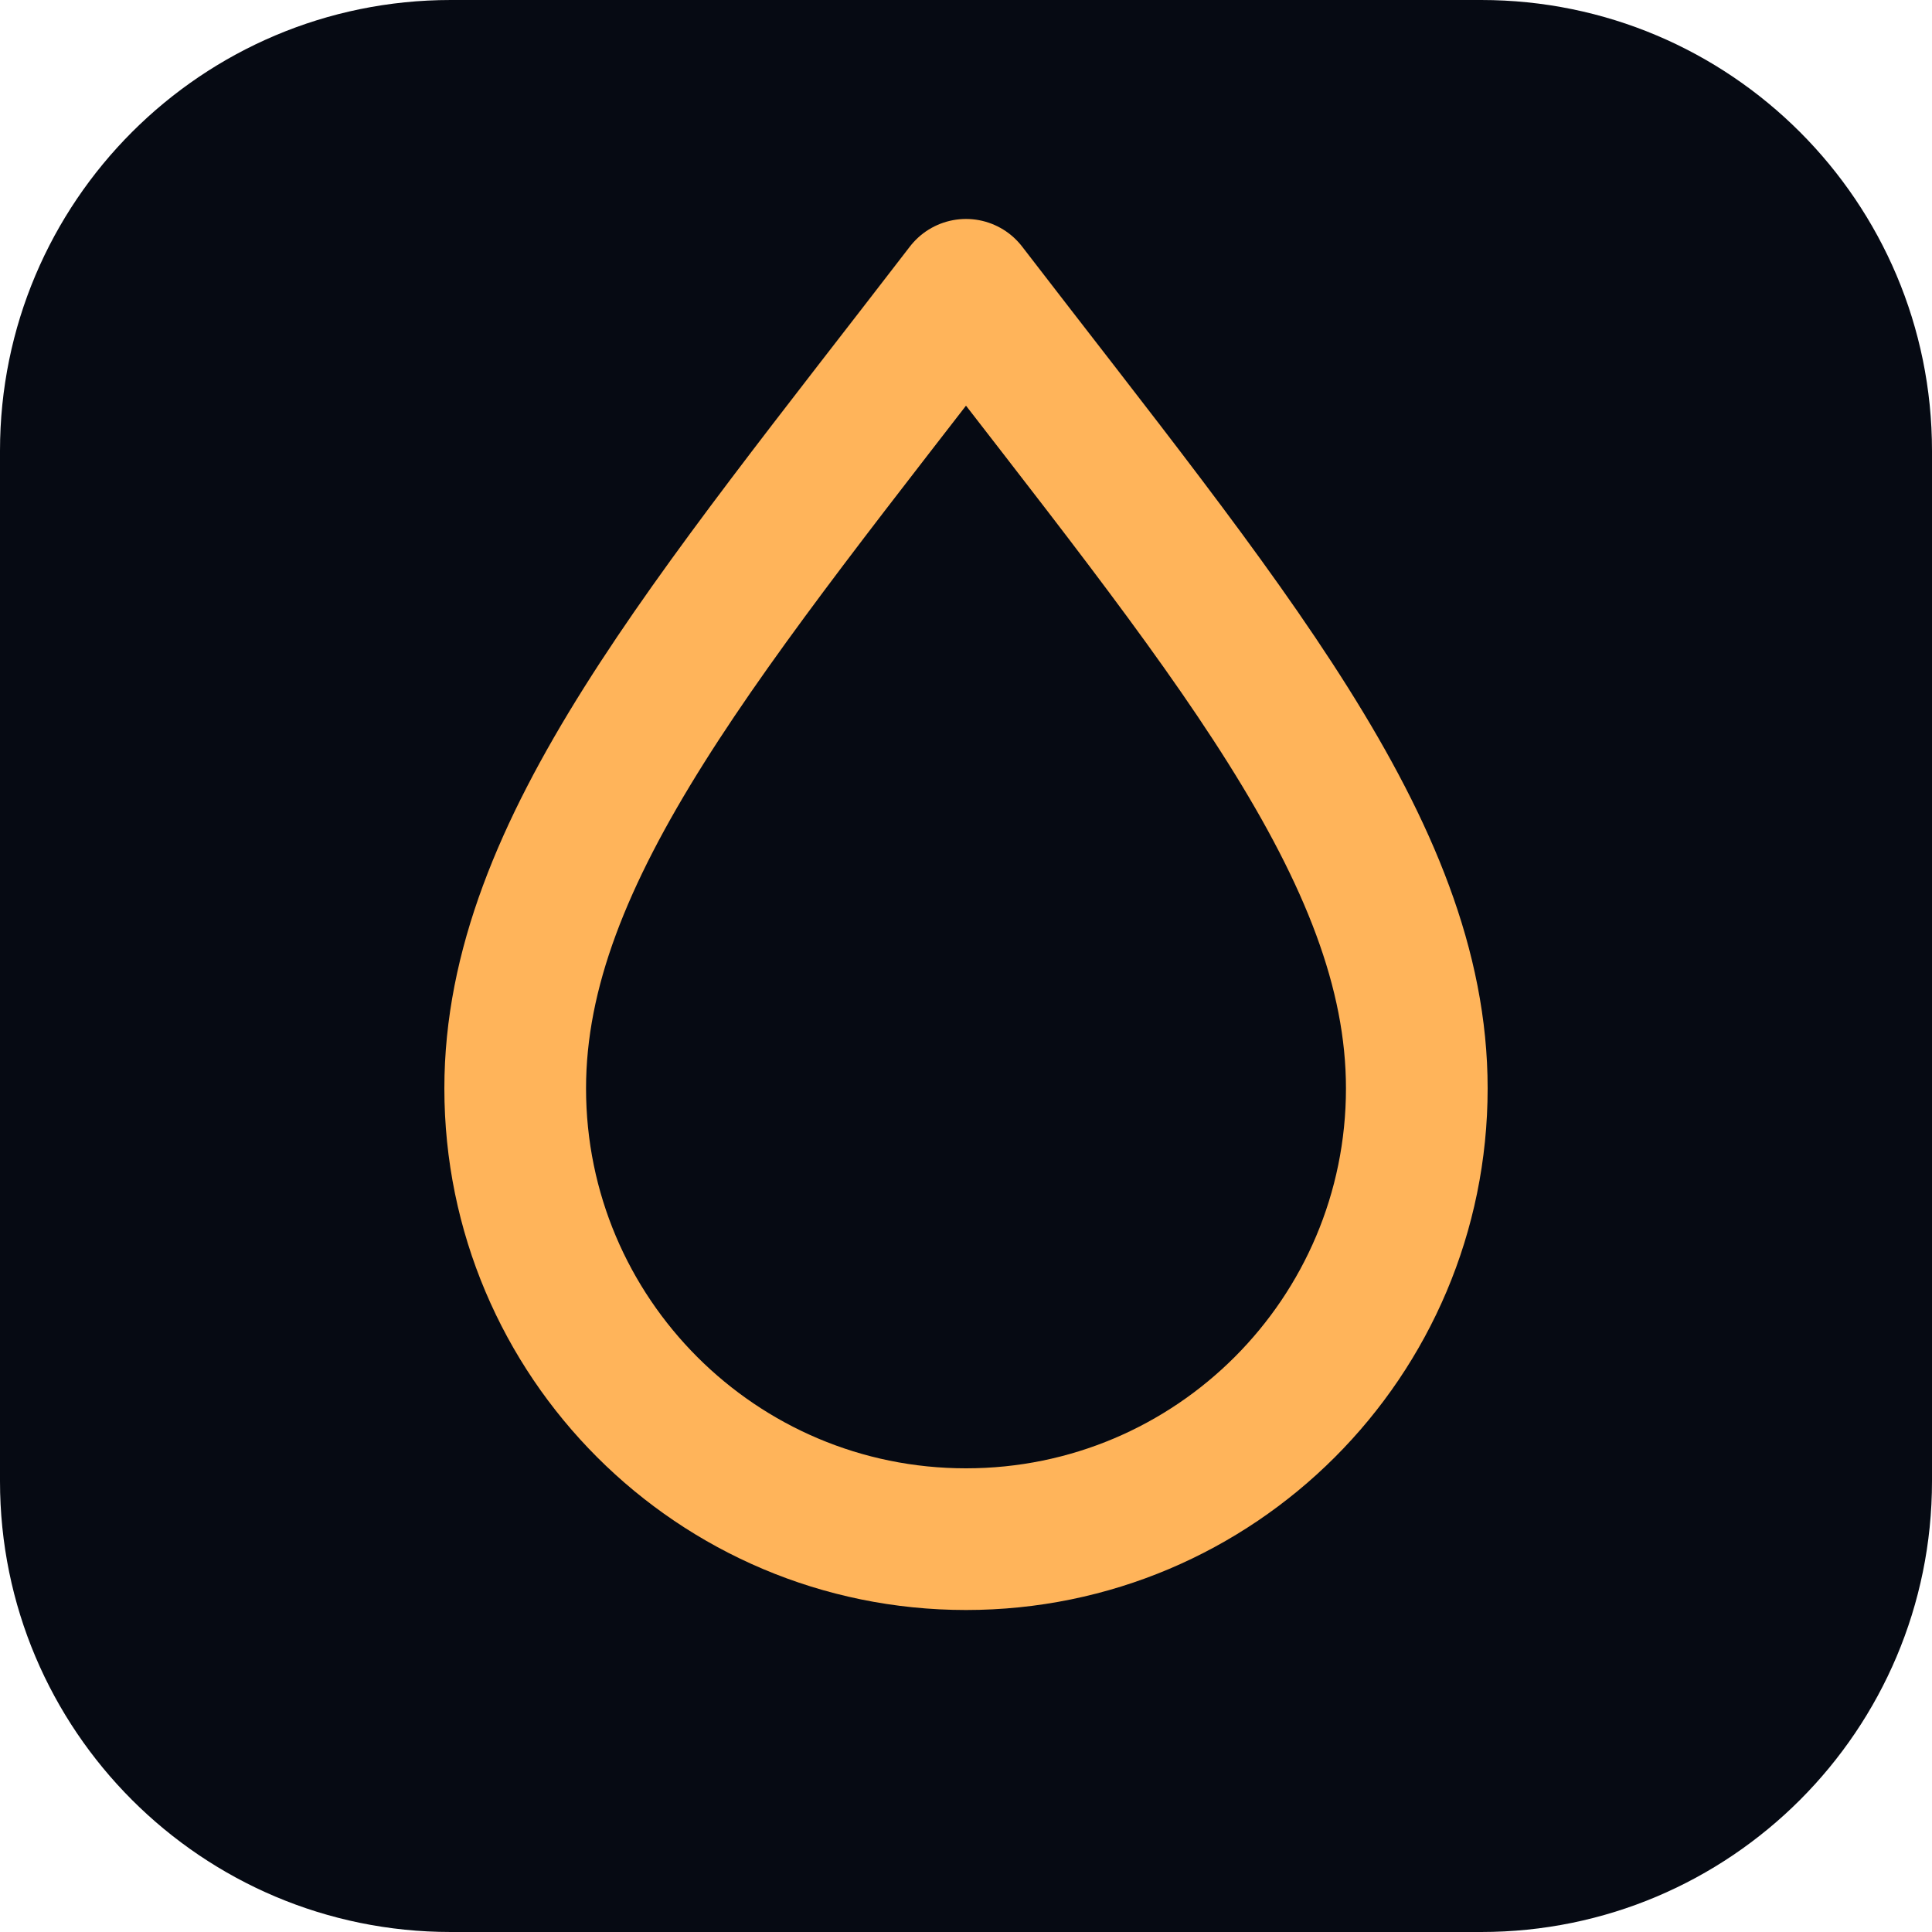
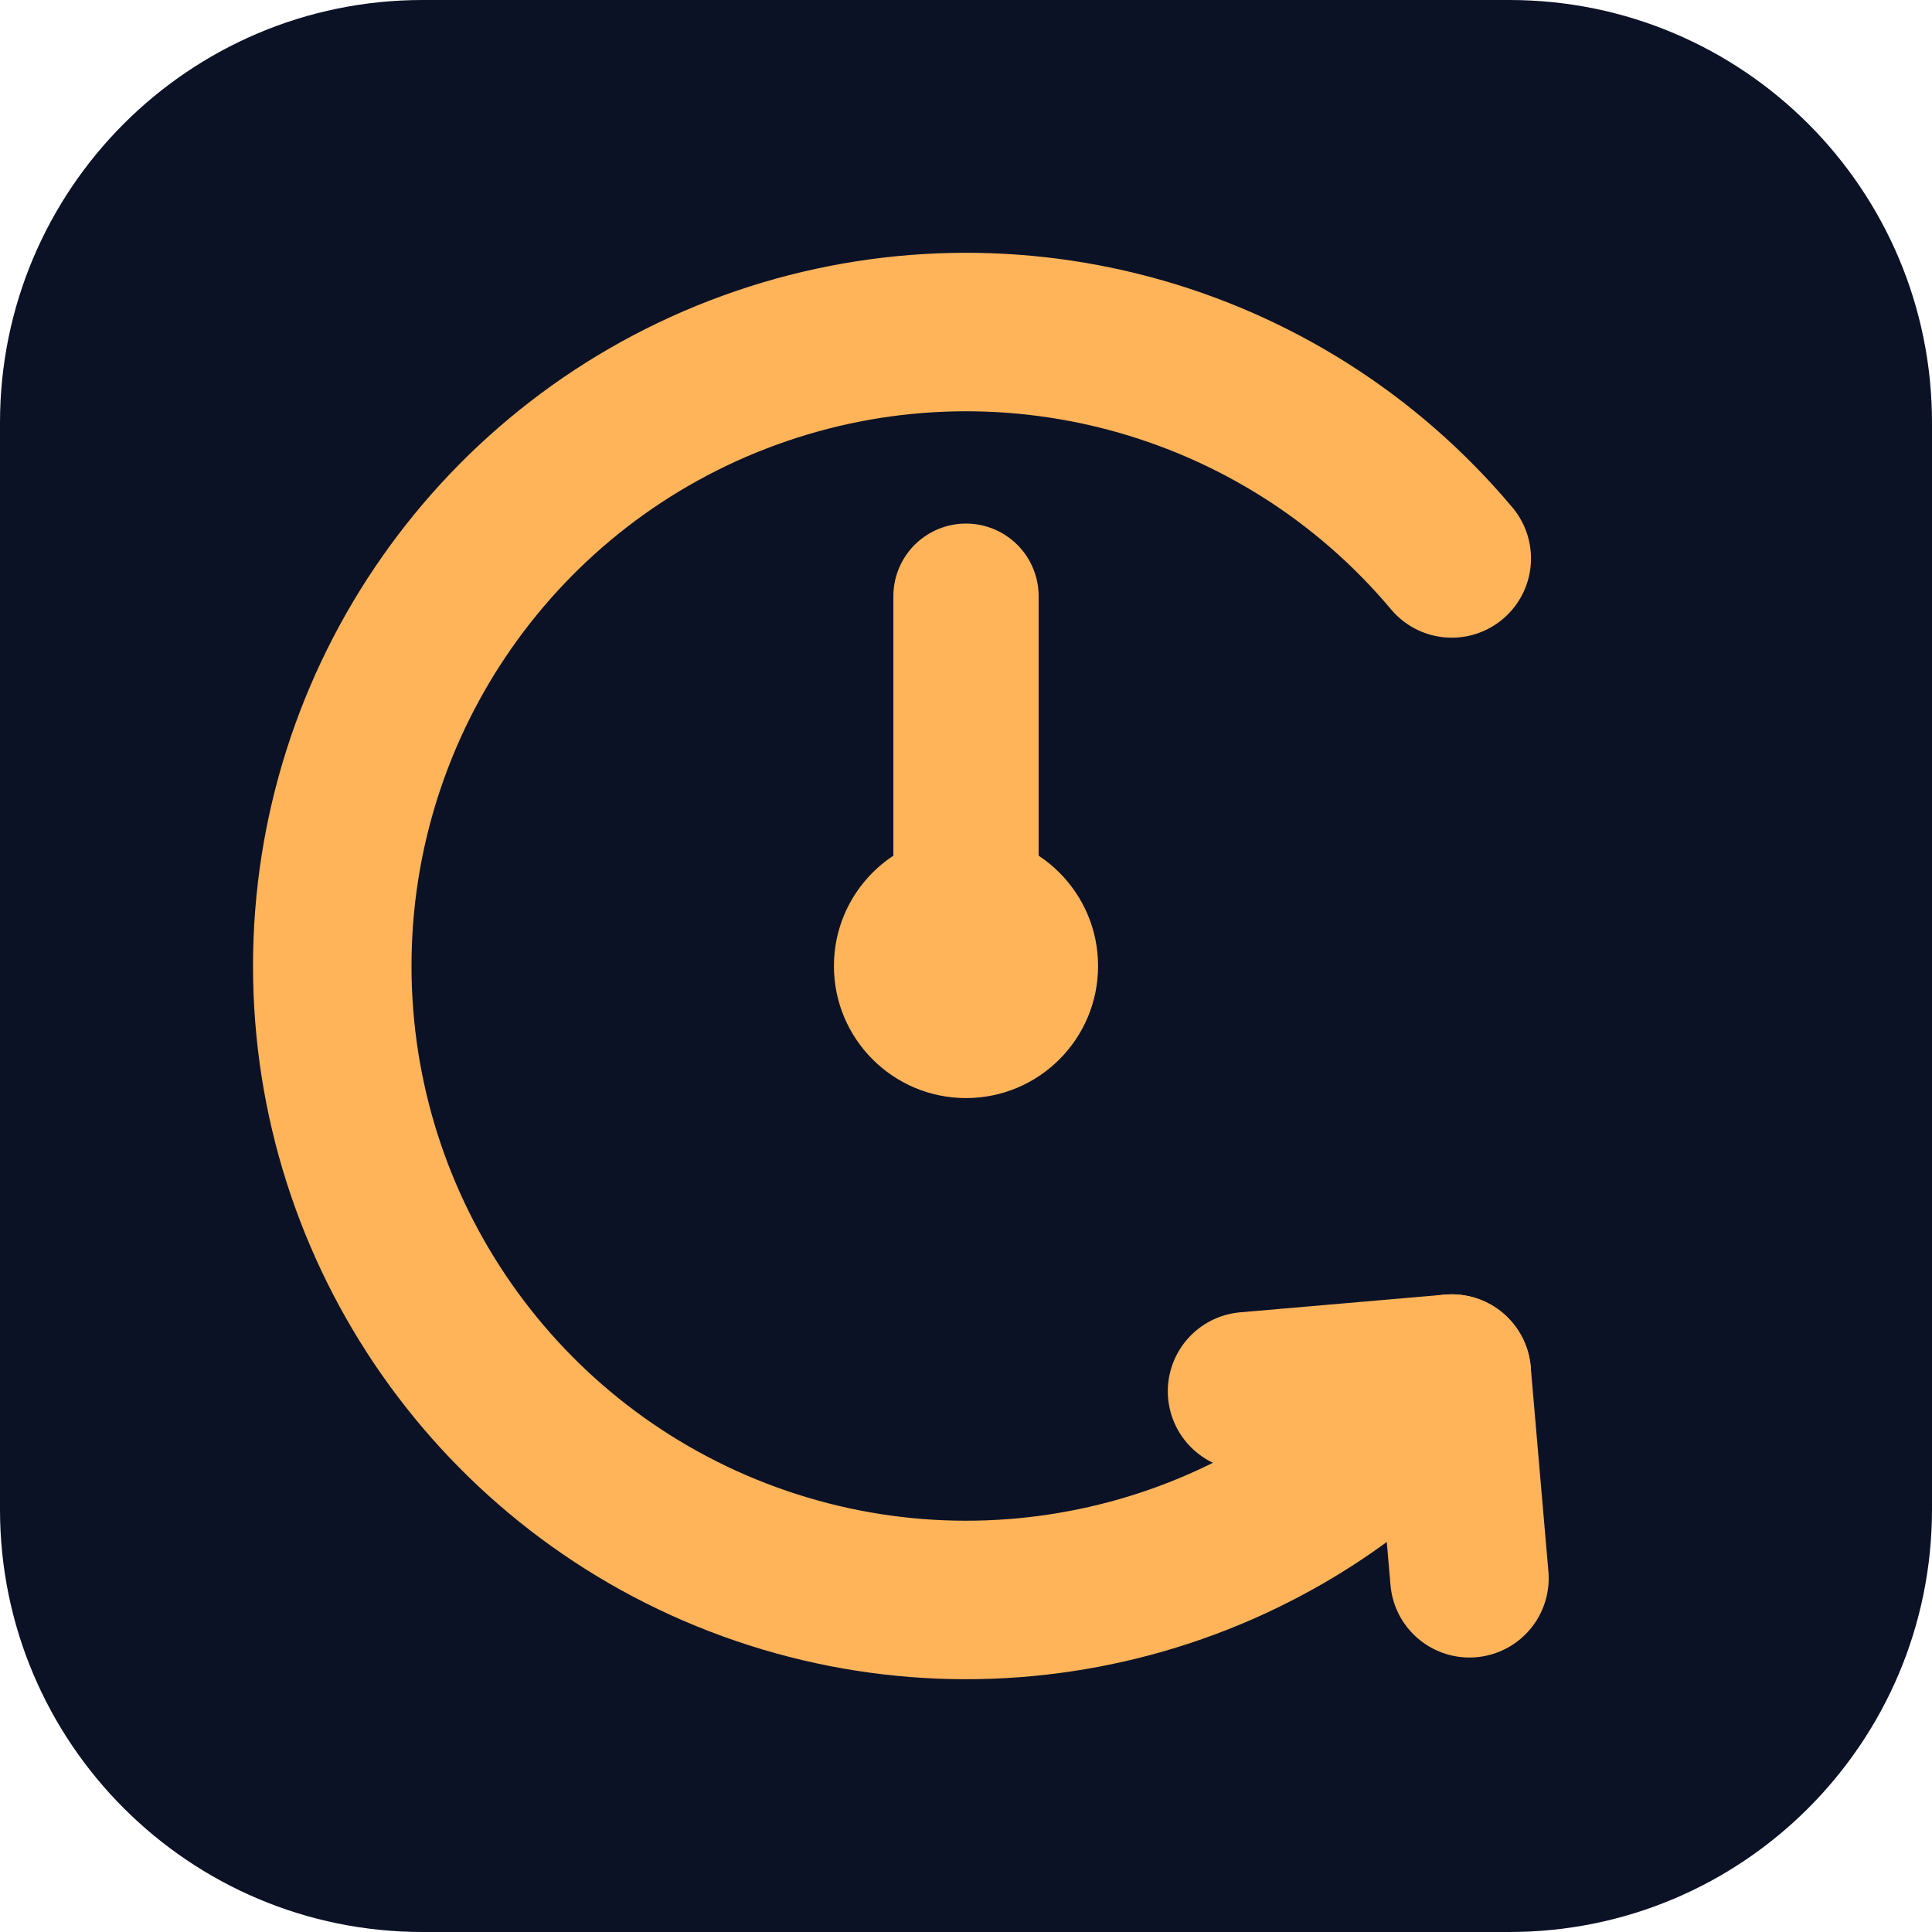
- <svg xmlns="http://www.w3.org/2000/svg" viewBox="0 0 30 30">
-   <rect width="30" height="30" rx="7" fill="#060A13" />
-   <path d="M15 4.5c4 5.2 7 8.7 7 12.4a7 7 0 0 1-14 0c0-3.700 3-7.200 7-12.400Z" fill="none" stroke="#FFB45A" stroke-width="2.2" stroke-linejoin="round" />
+ <svg xmlns="http://www.w3.org/2000/svg" viewBox="0 0 64 64">
+   <rect width="64" height="64" rx="14" fill="#0B1226" />
+   <g transform="translate(4 4) scale(.875)">
+     <path d="M50.39 16.57A24 24 0 1 0 50.39 47.43" fill="none" stroke="#FFB45A" stroke-width="6" stroke-linecap="round" />
+     <path d="M51.06 55.18L50.39 47.43L42.64 48.1" fill="none" stroke="#FFB45A" stroke-width="6" stroke-linecap="round" stroke-linejoin="round" />
+     <path d="M32 32V18" stroke="#FFB45A" stroke-width="5.5" stroke-linecap="round" />
+     <circle cx="32" cy="32" r="5" fill="#FFB45A" />
+   </g>
</svg>
